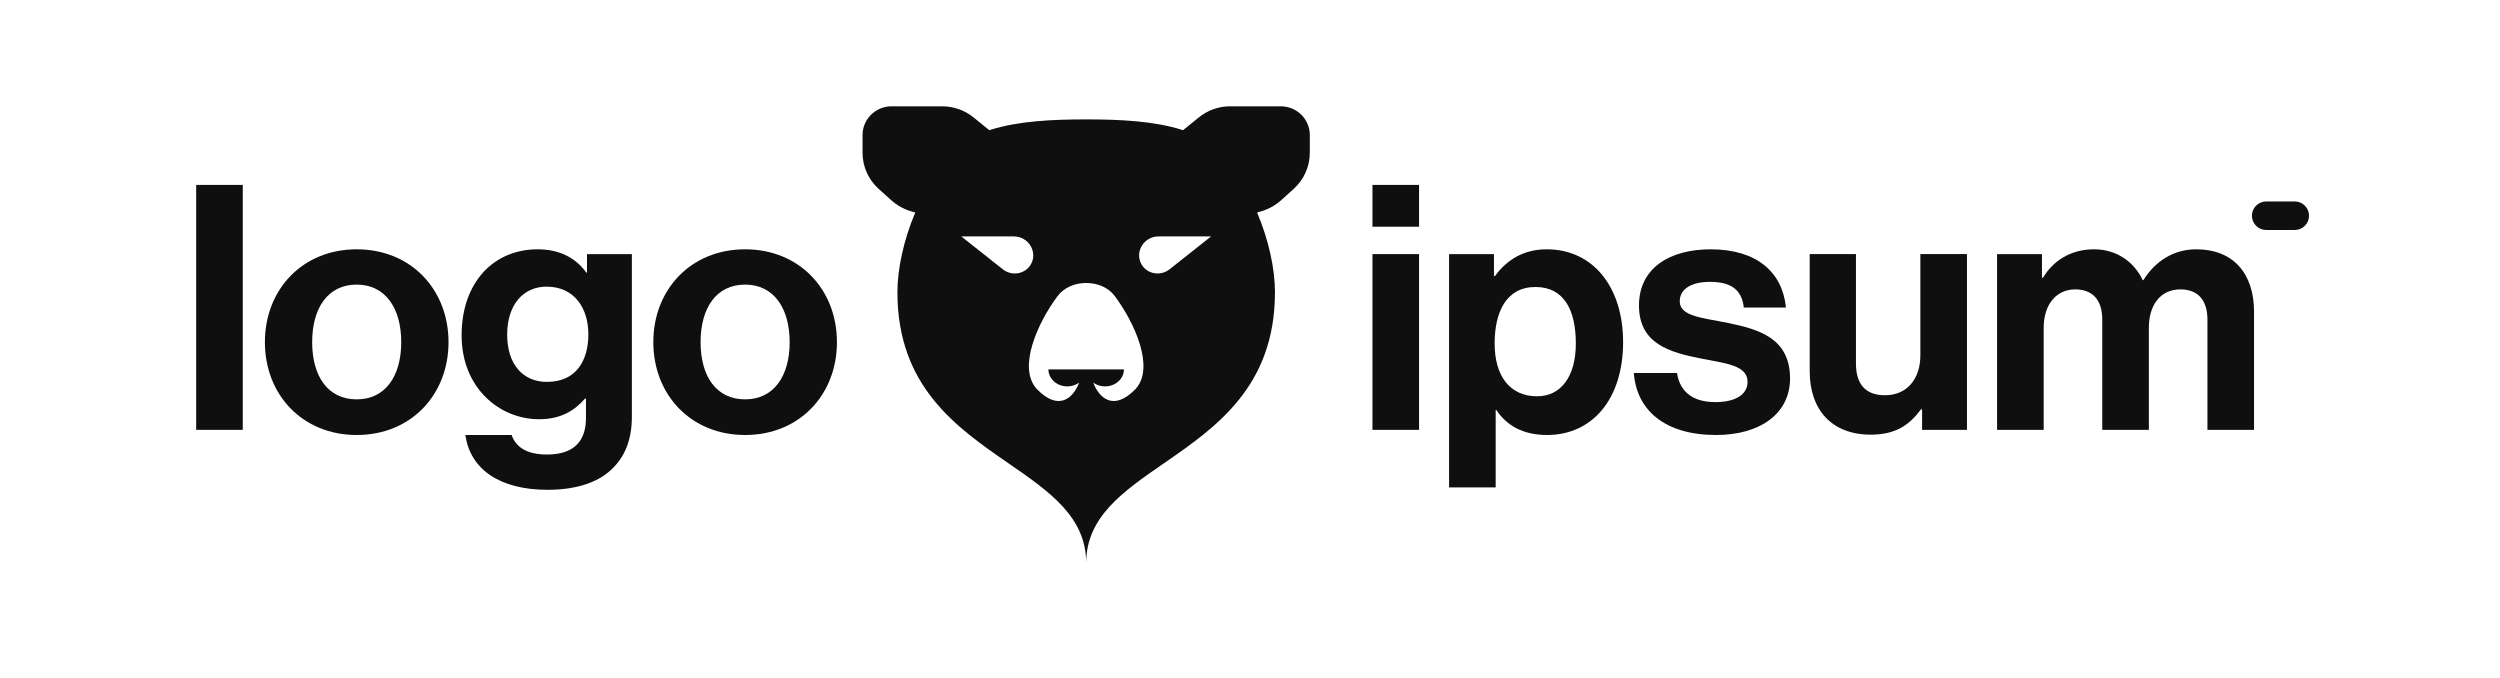
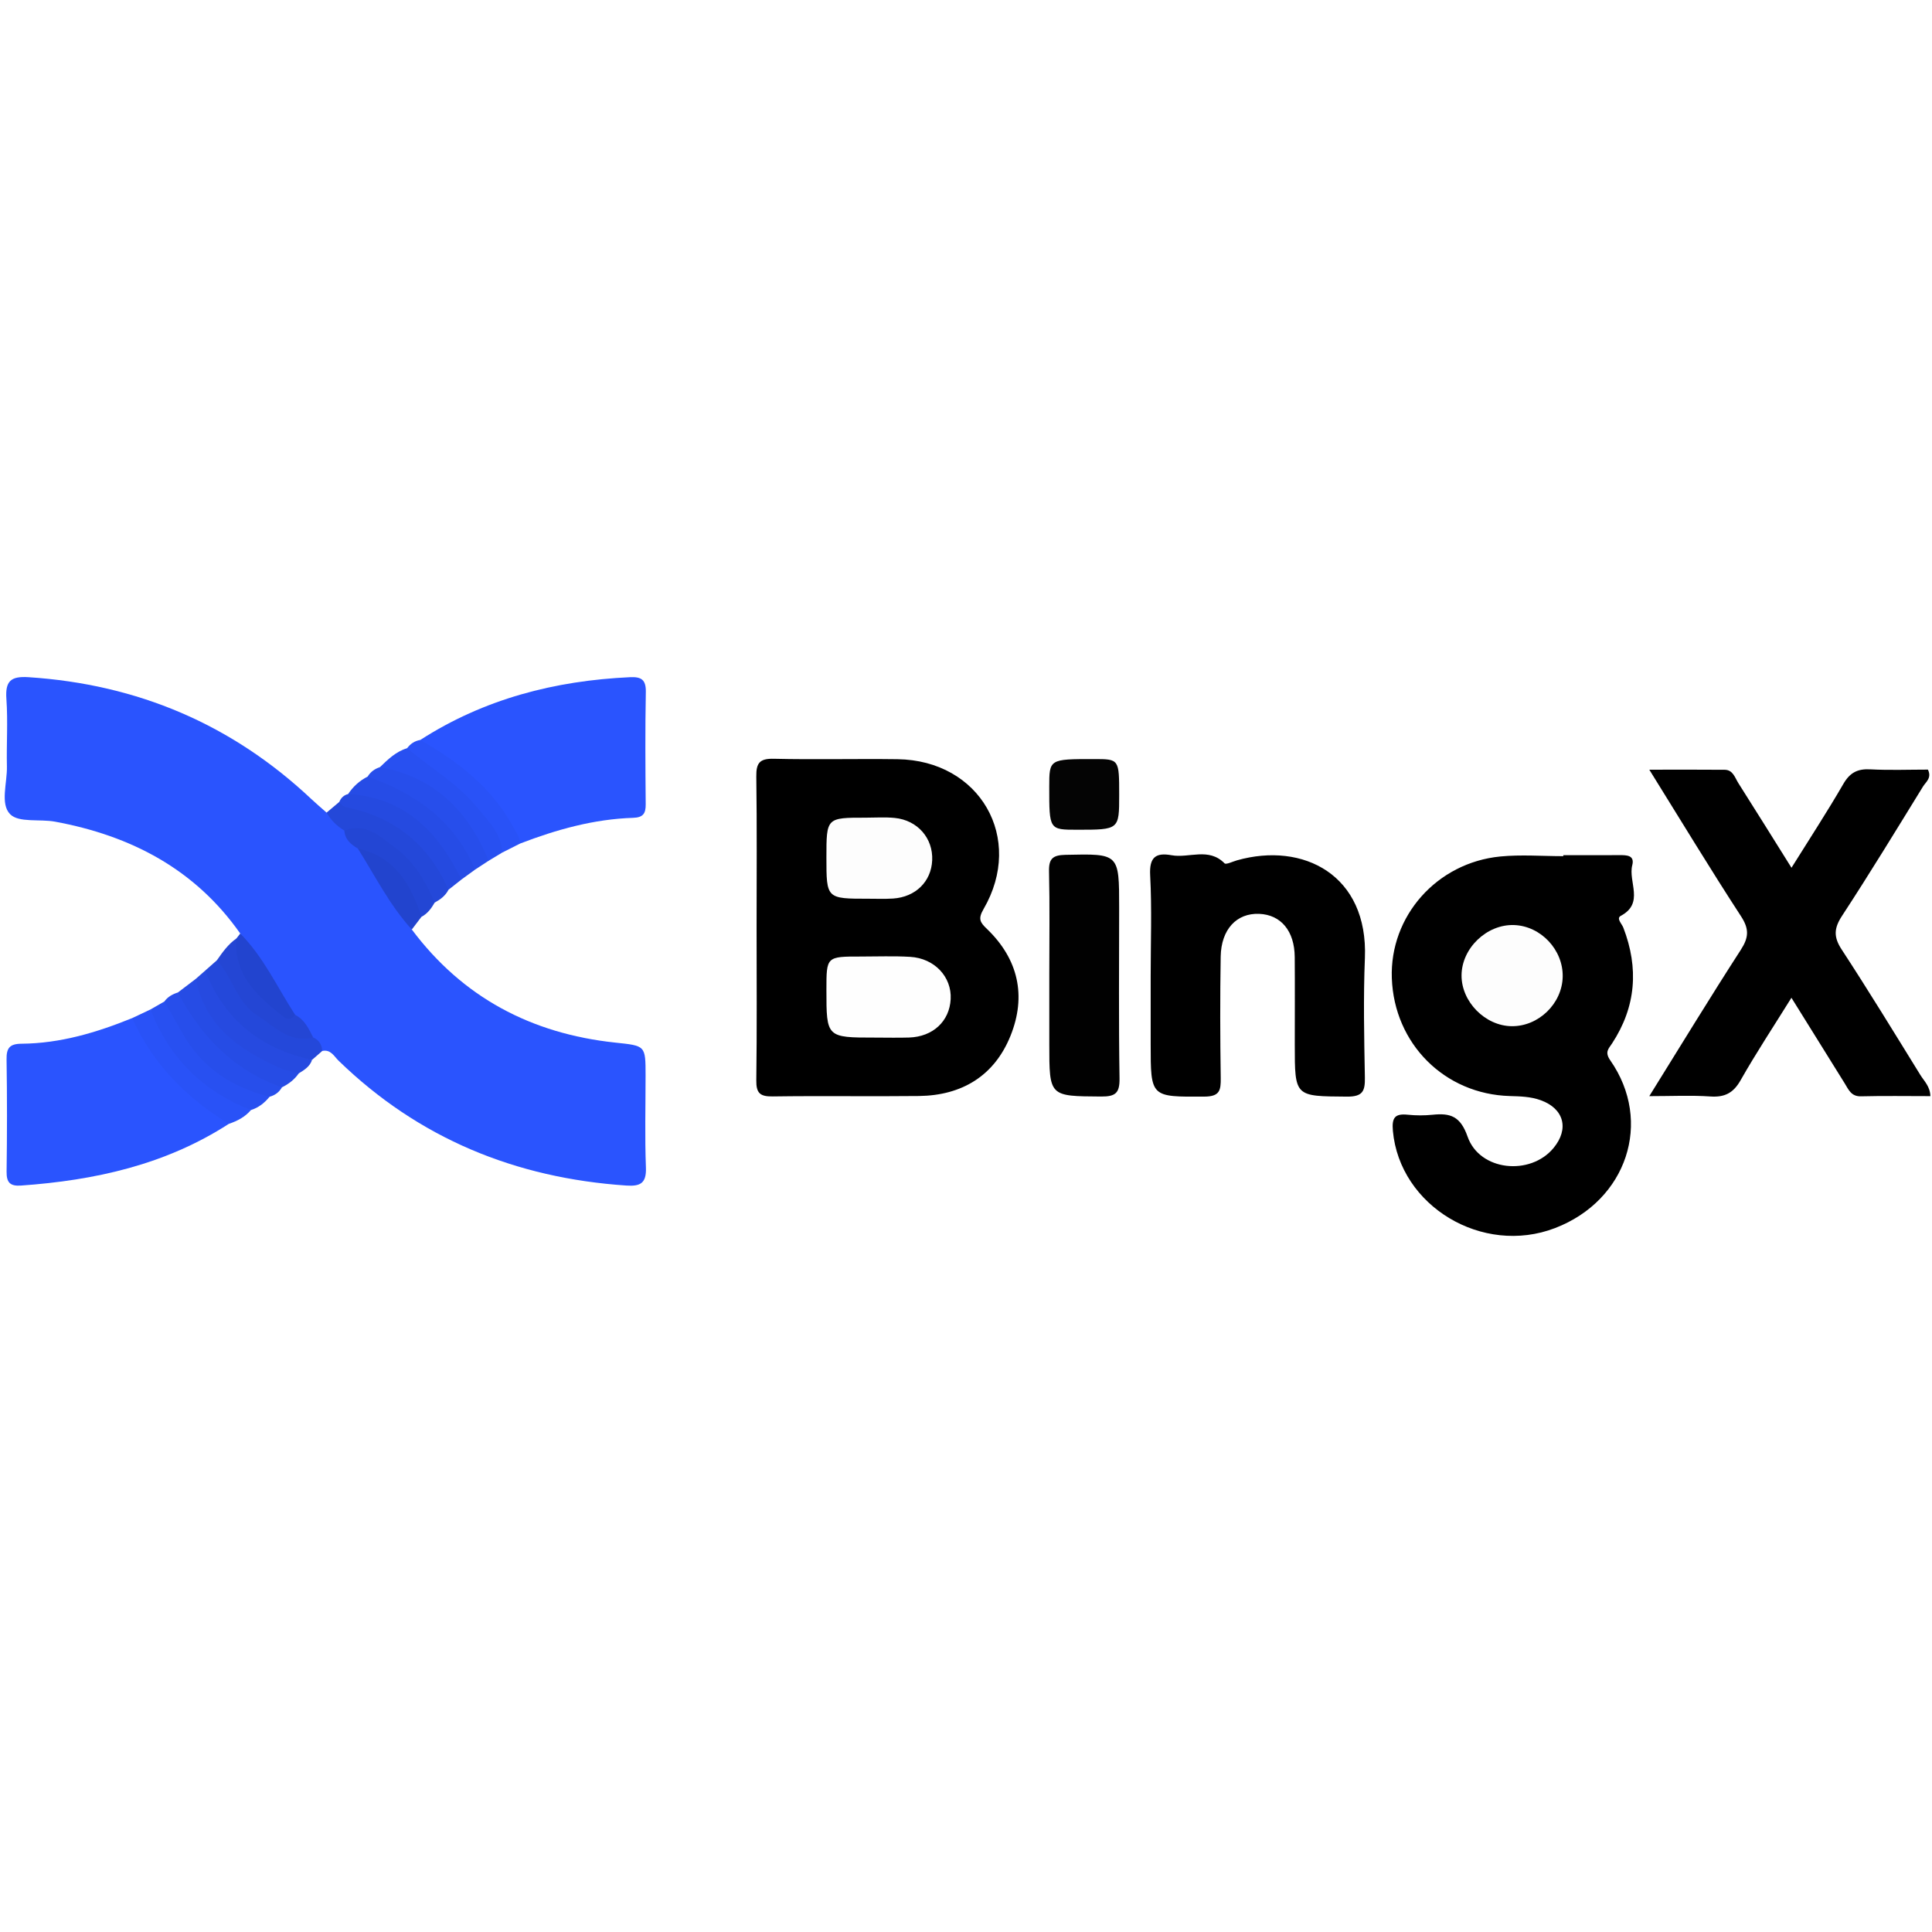
- <svg xmlns="http://www.w3.org/2000/svg" width="144" height="39" viewBox="0 0 144 39" fill="none">
-   <path fill-rule="evenodd" clip-rule="evenodd" d="M49.683 7.778C49.683 6.864 50.432 6.123 51.356 6.123H54.27C54.928 6.123 55.565 6.348 56.074 6.761L56.96 7.48L56.982 7.5C57.003 7.493 57.023 7.487 57.044 7.48C58.643 6.973 60.584 6.877 62.564 6.877C64.545 6.877 66.485 6.973 68.085 7.48C68.105 7.487 68.126 7.493 68.146 7.5L68.168 7.48L69.055 6.761C69.563 6.348 70.201 6.123 70.858 6.123H73.772C74.697 6.123 75.445 6.864 75.445 7.778V8.801C75.445 9.592 75.108 10.347 74.517 10.88L73.802 11.525C73.453 11.839 73.034 12.068 72.578 12.193L72.409 12.24C73.072 13.804 73.438 15.476 73.438 16.828C73.438 22.269 70.035 24.619 67.036 26.689C64.675 28.319 62.564 29.776 62.564 32.434C62.564 29.776 60.454 28.319 58.092 26.689C55.094 24.619 51.691 22.269 51.691 16.828C51.691 15.476 52.057 13.804 52.719 12.24L52.55 12.193C52.095 12.068 51.676 11.839 51.327 11.525L50.611 10.88C50.02 10.347 49.683 9.592 49.683 8.801V7.778ZM64.739 21.276C64.739 21.536 64.624 21.785 64.421 21.969C64.217 22.153 63.94 22.256 63.652 22.256C63.403 22.256 63.162 22.179 62.97 22.04C63.297 22.906 64.135 23.727 65.408 22.407C66.532 21.18 65.358 18.593 64.214 17.058C63.833 16.547 63.207 16.3 62.564 16.3C61.922 16.3 61.296 16.547 60.914 17.058C59.77 18.593 58.596 21.18 59.72 22.407C60.994 23.727 61.831 22.906 62.158 22.04C61.966 22.179 61.726 22.256 61.477 22.256C61.188 22.256 60.912 22.153 60.708 21.969C60.504 21.785 60.389 21.536 60.389 21.276H64.739ZM58.4 13.618H55.371L57.758 15.509C58.284 15.925 59.051 15.792 59.377 15.229C59.787 14.518 59.242 13.618 58.4 13.618ZM66.728 13.618H69.758L67.37 15.509C66.845 15.925 66.077 15.792 65.752 15.229C65.341 14.518 65.887 13.618 66.728 13.618Z" fill="#0F0F0F" />
-   <path d="M79.054 24.76H81.738V14.637H79.054V24.76ZM79.054 13.058H81.738V10.651H79.054V13.058Z" fill="#0F0F0F" />
-   <path d="M83.467 28.075H86.151V23.615H86.19C86.762 24.483 87.69 25.056 89.111 25.056C91.715 25.056 93.491 22.984 93.491 19.708C93.491 16.551 91.775 14.36 89.091 14.36C87.71 14.36 86.762 15.011 86.111 15.899H86.052V14.637H83.467V28.075ZM88.538 22.826C86.94 22.826 86.091 21.622 86.091 19.787C86.091 17.971 86.762 16.531 88.44 16.531C90.097 16.531 90.768 17.873 90.768 19.787C90.768 21.701 89.9 22.826 88.538 22.826Z" fill="#0F0F0F" />
-   <path d="M98.845 25.056C101.371 25.056 103.107 23.832 103.107 21.8C103.107 19.432 101.233 18.958 99.536 18.603C98.095 18.307 96.753 18.228 96.753 17.36C96.753 16.63 97.444 16.235 98.49 16.235C99.634 16.235 100.325 16.63 100.443 17.715H102.87C102.673 15.682 101.193 14.36 98.529 14.36C96.22 14.36 94.405 15.406 94.405 17.597C94.405 19.807 96.181 20.3 97.996 20.655C99.378 20.931 100.66 21.03 100.66 21.997C100.66 22.707 99.989 23.161 98.805 23.161C97.602 23.161 96.773 22.648 96.595 21.484H94.109C94.267 23.635 95.905 25.056 98.845 25.056Z" fill="#0F0F0F" />
-   <path d="M113.297 24.759V14.636H110.613V20.477C110.613 21.819 109.843 22.766 108.58 22.766C107.436 22.766 106.903 22.115 106.903 20.931V14.636H104.239V21.385C104.239 23.595 105.502 25.036 107.752 25.036C109.172 25.036 109.962 24.503 110.652 23.576H110.712V24.759H113.297Z" fill="#0F0F0F" />
-   <path d="M115.032 24.76H117.716V18.879C117.716 17.537 118.446 16.669 119.532 16.669C120.518 16.669 121.09 17.261 121.09 18.406V24.76H123.774V18.879C123.774 17.537 124.465 16.669 125.59 16.669C126.576 16.669 127.148 17.261 127.148 18.406V24.76H129.832V17.952C129.832 15.742 128.628 14.36 126.497 14.36C125.215 14.36 124.149 15.031 123.458 16.136H123.419C122.926 15.071 121.9 14.36 120.617 14.36C119.216 14.36 118.229 15.071 117.677 15.998H117.617V14.637H115.032V24.76Z" fill="#0F0F0F" />
-   <path d="M11.3 24.76H13.984V10.651H11.3V24.76Z" fill="#0F0F0F" />
-   <path d="M20.546 25.056C23.684 25.056 25.835 22.727 25.835 19.708C25.835 16.689 23.684 14.36 20.546 14.36C17.409 14.36 15.258 16.689 15.258 19.708C15.258 22.727 17.409 25.056 20.546 25.056ZM20.546 23.003C18.889 23.003 17.981 21.681 17.981 19.708C17.981 17.735 18.889 16.393 20.546 16.393C22.184 16.393 23.111 17.735 23.111 19.708C23.111 21.681 22.184 23.003 20.546 23.003Z" fill="#0F0F0F" />
-   <path d="M31.542 28.213C33.041 28.213 34.344 27.858 35.192 27.068C35.942 26.378 36.396 25.411 36.396 23.99V14.637H33.811V15.702H33.772C33.16 14.854 32.232 14.36 30.969 14.36C28.404 14.36 26.589 16.294 26.589 19.313C26.589 22.372 28.799 24.148 31.048 24.148C32.331 24.148 33.1 23.635 33.693 22.964H33.752V24.069C33.752 25.45 33.022 26.18 31.502 26.18C30.259 26.18 29.687 25.687 29.47 25.056H26.806C27.082 27.029 28.779 28.213 31.542 28.213ZM31.502 21.997C30.121 21.997 29.213 20.991 29.213 19.274C29.213 17.577 30.121 16.511 31.482 16.511C33.1 16.511 33.89 17.774 33.89 19.254C33.89 20.754 33.199 21.997 31.502 21.997Z" fill="#0F0F0F" />
-   <path d="M42.919 25.056C46.057 25.056 48.208 22.727 48.208 19.708C48.208 16.689 46.057 14.36 42.919 14.36C39.782 14.36 37.631 16.689 37.631 19.708C37.631 22.727 39.782 25.056 42.919 25.056ZM42.919 23.003C41.261 23.003 40.354 21.681 40.354 19.708C40.354 17.735 41.261 16.393 42.919 16.393C44.557 16.393 45.484 17.735 45.484 19.708C45.484 21.681 44.557 23.003 42.919 23.003Z" fill="#0F0F0F" />
-   <path d="M129.711 12.426C129.711 11.972 130.079 11.604 130.533 11.604H132.178C132.632 11.604 133 11.972 133 12.426C133 12.88 132.632 13.248 132.178 13.248H130.533C130.079 13.248 129.711 12.88 129.711 12.426Z" fill="#0F0F0F" />
+ <svg xmlns="http://www.w3.org/2000/svg" height="2500" viewBox="24.965 390.719 1028.41 308.709" width="2500">
+   <g clip-rule="evenodd" fill-rule="evenodd">
+     <path d="m244.181 525.646c27.065 36.181 63.637 55.412 108.119 60.182 16.266 1.742 16.304 1.381 16.308 17.533 0 16.335-.442 32.685.181 48.992.319 8.35-2.935 10.09-10.416 9.586-58.972-3.996-110.472-24.991-153.175-66.451-2.4-2.328-4.199-6.187-8.71-5.177-2.955-1.395-4.513-4.217-6.655-6.455-3.05-4.331-6.32-8.489-9.701-12.57-9.893-14.003-19.818-27.989-27.292-43.507-24.096-34.346-58.271-52.074-98.565-59.533-8.146-1.506-19.34.675-23.917-3.975-5.393-5.479-1.516-16.685-1.714-25.395-.274-11.979.579-24.018-.274-35.941-.682-9.523 2.326-12.216 11.799-11.595 58.005 3.786 108.298 25.069 150.647 64.979 2.592 2.444 5.326 4.741 7.994 7.104 4.794 1.589 7.954 5.156 10.934 8.963 2.206 3.625 5.079 6.746 7.671 10.088 9.707 13.909 19.865 27.531 26.766 43.172z" fill="#2a54fe" />
+     <path d="m427.698 524.451c0-26.743.227-53.493-.15-80.229-.104-7.224 1.79-9.635 9.34-9.458 21.939.517 43.906-.061 65.855.234 43.819.589 67.731 42.051 45.75 79.801-3.101 5.323-1.7 7.151 1.817 10.532 16.748 16.093 21.086 35.701 12.565 56.867-8.577 21.3-25.841 31.808-48.773 32.078-25.943.299-51.895-.154-77.835.225-6.77.1-8.815-1.773-8.722-8.622.37-27.142.153-54.286.153-81.428zm429.421-38.367c9.986 0 19.973.044 29.958-.024 3.81-.024 8.099.059 6.75 5.339-2.272 8.887 6.577 20.212-6.115 26.979-2.519 1.341.565 4.213 1.354 6.262 8.3 21.566 6.78 42.15-5.996 61.659-1.829 2.792-4.057 4.541-.953 8.986 22.828 32.682 8.8 74.63-29.389 89.29-38.687 14.853-82.707-11.748-86.326-51.74-.648-7.188 1.174-9.287 7.988-8.59a64.79 64.79 0 0 0 13.165.008c9.397-.97 14.792.714 18.612 11.65 6.396 18.313 33.337 21.016 45.725 6.082 8.471-10.215 5.577-20.978-6.767-25.456-5.364-1.948-10.886-2.074-16.5-2.235-34.745-1.002-61.553-27.871-62.787-62.745-1.165-32.954 23.917-61.481 57.779-64.773 11.068-1.072 22.326-.167 33.499-.167.001-.174.001-.353.003-.525zm195.401 128.259c-12.473 0-24.729-.211-36.974.098-5.242.131-6.602-3.635-8.647-6.904-9.074-14.512-18.09-29.06-28.345-45.552-9.512 15.288-18.774 29.297-27.046 43.872-3.89 6.853-8.465 9.189-16.141 8.664-10.199-.699-20.482-.172-32.478-.172 16.736-26.894 32.375-52.611 48.714-77.881 4.277-6.618 4.514-11.104.097-17.887-16.288-25.021-31.745-50.576-48.799-77.999 14.403 0 27.263-.08 40.125.044 4.436.044 5.445 4.221 7.273 7.095 9.365 14.736 18.58 29.564 28.284 45.059 9.686-15.534 19.043-29.829 27.583-44.596 3.497-6.041 7.567-8.157 14.354-7.794 10.271.547 20.593.144 30.685.144 2.17 4.464-1.127 6.588-2.617 9.005-14.205 23.054-28.29 46.195-43.108 68.851-4.329 6.619-4.554 11.231-.192 17.9 14.38 22 28.078 44.442 41.898 66.802 2.007 3.248 5.154 6.044 5.334 11.251zm-415.048-63.694c0-17.959.68-35.959-.272-53.87-.514-9.644 2.998-12.188 11.405-10.666 9.297 1.684 19.723-4.311 28.166 4.287.826.842 4.367-.926 6.624-1.567 35.289-9.996 69.918 7.801 68.11 52.033-.861 21.122-.395 42.31-.012 63.46.132 7.229-1.005 10.345-9.546 10.279-27.762-.221-27.766.21-27.766-27.607 0-15.564.095-31.134-.027-46.7-.11-13.879-7.338-22.513-18.928-22.985-11.975-.489-20.245 8.232-20.484 22.774-.353 21.551-.292 43.111.024 64.66.094 6.575-.562 9.813-8.754 9.85-28.543.135-28.541.531-28.541-28.021z" />
+     <path d="m248.679 424.749c34.015-21.886 71.656-31.562 111.688-33.413 5.977-.274 8.496 1.339 8.373 7.887-.376 19.917-.234 39.845-.066 59.77.042 4.911-1.358 7.035-6.693 7.209-20.889.674-40.74 6.231-60.128 13.675-5.91-5.003-8.925-12.14-13.329-18.252-8.31-11.523-19.049-20.27-30.776-27.974-3.613-2.375-7.956-3.99-9.069-8.902zm-101.918 204.355c-33.676 21.773-71.338 30.074-110.669 32.845-5.657.396-7.693-1.565-7.617-7.355.269-19.915.299-39.839-.017-59.752-.097-6.074 1.585-8.345 7.974-8.395 20.59-.169 40.002-5.957 58.919-13.648 6.053 2.653 7.491 9.005 10.854 13.765 8.753 12.385 17.909 24.256 31.187 32.301 4 2.424 8.188 5.057 9.369 10.239z" fill="#2a54fe" />
+     <path d="m583.51 549.635c0-18.321.277-36.649-.146-54.964-.155-6.859 2.108-8.627 8.821-8.771 28.514-.611 28.508-.844 28.508 28.102 0 30.272-.289 60.547.2 90.812.128 7.883-2.097 9.793-9.816 9.74-27.565-.194-27.567.118-27.567-27.873z" fill="#010101" />
+     <path d="m620.709 454.079c0 18.467 0 18.467-22.414 18.463-14.821-.002-14.821-.002-14.814-22.737.006-14.891.006-14.891 23.869-14.879 13.359.006 13.359.006 13.359 19.153z" fill="#040404" />
+     <path d="m146.761 629.104c-22.507-13.862-40.517-31.835-51.41-56.306l9.738-4.604c8.657 10.62 15.029 22.934 25.227 32.473 8.681 8.115 19.427 13.264 28.232 21.088-3.153 3.69-7.271 5.837-11.787 7.349zm101.918-204.355c19.459 11.171 37.021 24.364 48.36 44.418 1.956 3.459 4.411 6.594 4.813 10.71-3.207 1.621-6.413 3.24-9.618 4.858-11.55-19.354-26.03-35.843-45.754-47.338-2.9-1.684-6.58-3.546-4.819-8.247 1.77-2.375 4.065-3.91 7.018-4.401z" fill="#2952f7" />
+     <path d="m220.656 444.257c1.534-2.522 3.774-4.128 6.55-5.036 3.607-2.154 7.378-2.651 11.305-.994 20.335 8.563 36.186 22.102 46.21 41.991 1.392 2.766 2.807 5.798.339 8.836-2.398 1.569-4.798 3.143-7.193 4.71-4.428-2.47-5.947-7.283-8.848-10.982-10.117-12.917-21.331-24.431-36.932-30.893-4.183-1.734-9.49-2.325-11.431-7.632z" fill="#274eeb" />
+     <path d="m285.059 489.054c-10.809-26.452-28.771-44.598-57.854-49.833 4.275-4.135 8.534-8.295 14.455-10.07 12.68 10.6 27.214 19.009 37.78 32.108 5.698 7.064 12.563 13.453 12.793 23.477z" fill="#2850f1" />
+     <path d="m208.273 473.021c-3.954-2.413-7.165-5.556-9.462-9.598 2.254-1.9 4.509-3.802 6.763-5.699 24.642 2.37 42.892 14.77 55.655 35.641 2.05 3.35 4.134 6.869 2.47 11.127-1.62 3.177-4.323 5.191-7.358 6.845-3.478-.88-4.849-3.832-6.327-6.596-9.065-16.971-22.439-28.237-41.741-31.72z" fill="#2448d9" />
+     <path d="m175.052 609.651c-1.483 2.603-3.693 4.248-6.579 5.004-2.646.827-5.179 1.812-8.135 1.187-20.389-4.313-44.3-30.148-47.88-51.877 1.793-2.512 4.334-3.893 7.194-4.798 4.01.719 5.945 3.834 7.74 6.946 9.673 16.778 23.01 29.484 40.868 37.293 2.921 1.277 5.846 2.738 6.792 6.245z" fill="#274eeb" />
+     <path d="m112.459 563.965c3.163 5.519 6.4 10.996 9.476 16.563 10.25 18.574 26.385 29.084 46.539 34.127-2.656 3.28-5.846 5.812-9.925 7.101-25.631-10.063-43.599-27.766-53.458-53.561 2.456-1.413 4.912-2.822 7.368-4.23z" fill="#2850f1" />
+     <path d="m191.655 583.092c3.108 1.405 4.7 3.824 4.83 7.224-1.806 1.577-3.613 3.158-5.421 4.739-19.749 1.299-33.893-9.171-45.503-23.18-5.64-6.804-13.826-13.354-11.401-24.33 2.082-1.834 4.167-3.67 6.251-5.508 6.154-1.15 7.093 4.235 8.756 7.718 8.694 18.222 23.718 28.102 42.488 33.337z" fill="#2448da" />
+     <path d="m220.656 444.257c25.617 8.933 46.255 23.627 57.21 49.507-2.422 1.756-4.843 3.517-7.261 5.272-3.934-.981-5.369-4.435-7.176-7.427-11.146-18.479-26.569-31.059-48.179-35.211-1.963-.377-3.784-1.103-4.996-2.848 2.674-3.986 6.094-7.132 10.402-9.293z" fill="#264ce6" />
+     <path d="m210.254 453.551c30.225 1.749 47.887 20.169 60.351 45.485-2.303 1.816-4.604 3.638-6.906 5.455-10.166-23.211-27.513-37.815-52.26-43.451-2.386-.545-4.644-.898-5.864-3.316.889-2.143 2.393-3.598 4.679-4.173z" fill="#254ae0" />
+     <path d="m134.16 547.545c10.31 26.206 29.661 41.585 56.905 47.51-1.147 3.581-4.131 5.359-7.067 7.181-7.279 3.503-12.986-1.198-18.909-3.894-14.947-6.794-26.653-17.25-34.265-31.967-2.363-4.565-5.244-9.19-1.61-14.474 1.649-1.449 3.296-2.902 4.946-4.356z" fill="#264ae0" />
+     <path d="m129.213 551.901c4.9 25.12 23.103 37.79 44.518 47.346 3.226 1.436 6.835 2.011 10.266 2.988-2.294 3.303-5.366 5.664-8.945 7.416-25.565-9.035-43.007-26.988-55.399-50.484z" fill="#264ce5" />
+     <path d="m191.655 583.092c-12.743 3.219-20.673-5.948-29.812-11.762-10.889-6.927-13.08-20.4-21.433-29.293 2.998-4.297 6.015-8.582 10.411-11.634 4.963 10.988 6.639 23.658 17.468 31.597 4.472 3.281 8.441 7.184 13.792 9.095 5.039 2.525 7.216 7.332 9.574 11.997z" fill="#2446d4" />
+     <path d="m208.273 473.021c11.431-4.447 19.111 3.187 26.93 8.979 10.03 7.426 16.428 17.873 21.138 29.337-1.771 3.074-3.813 5.888-7.061 7.585-4.355-2.655-5.705-7.415-7.691-11.573-5.58-11.668-16.333-17.707-26.144-24.812-3.714-2.177-6.852-4.784-7.172-9.516z" fill="#2346d4" />
+     <path d="m182.081 571.095c-2.952 4.043-6.11 1.108-8.152-.519-12.923-10.304-24.583-21.517-23.107-40.173.672-.874 1.346-1.746 2.019-2.625 12.473 12.596 19.76 28.697 29.24 43.317z" fill="#2244cf" />
+     <path d="m215.445 482.536c19.653 4.339 28.199 19.01 33.835 36.385l-5.099 6.725c-11.799-12.889-19.518-28.503-28.736-43.11z" fill="#2244ce" />
+     <path d="m490.89 583.183c-26.02 0-26.02 0-26.02-25.479 0-17.67 0-17.68 18.27-17.666 8.778.004 17.576-.356 26.326.166 12.978.774 22.15 10.681 21.545 22.484-.605 11.811-9.451 20.065-22.166 20.463-5.978.186-11.97.032-17.955.032z" fill="#fefefe" />
+     <path d="m464.869 487.328c0-21.21 0-21.214 20.839-21.206 5.177.002 10.392-.368 15.517.137 12.183 1.202 20.479 10.816 19.947 22.574-.514 11.312-8.849 19.549-20.844 20.332-4.363.283-8.754.097-13.133.099-22.326.004-22.326 0-22.326-21.936zm364.741 89.787c-14.073-.178-26.691-12.956-26.659-26.999.03-14.486 13.443-27.353 27.97-26.838 14.251.503 26.19 13.222 25.871 27.553-.32 14.315-12.884 26.463-27.182 26.284z" fill="#fdfdfd" />
+   </g>
</svg>
